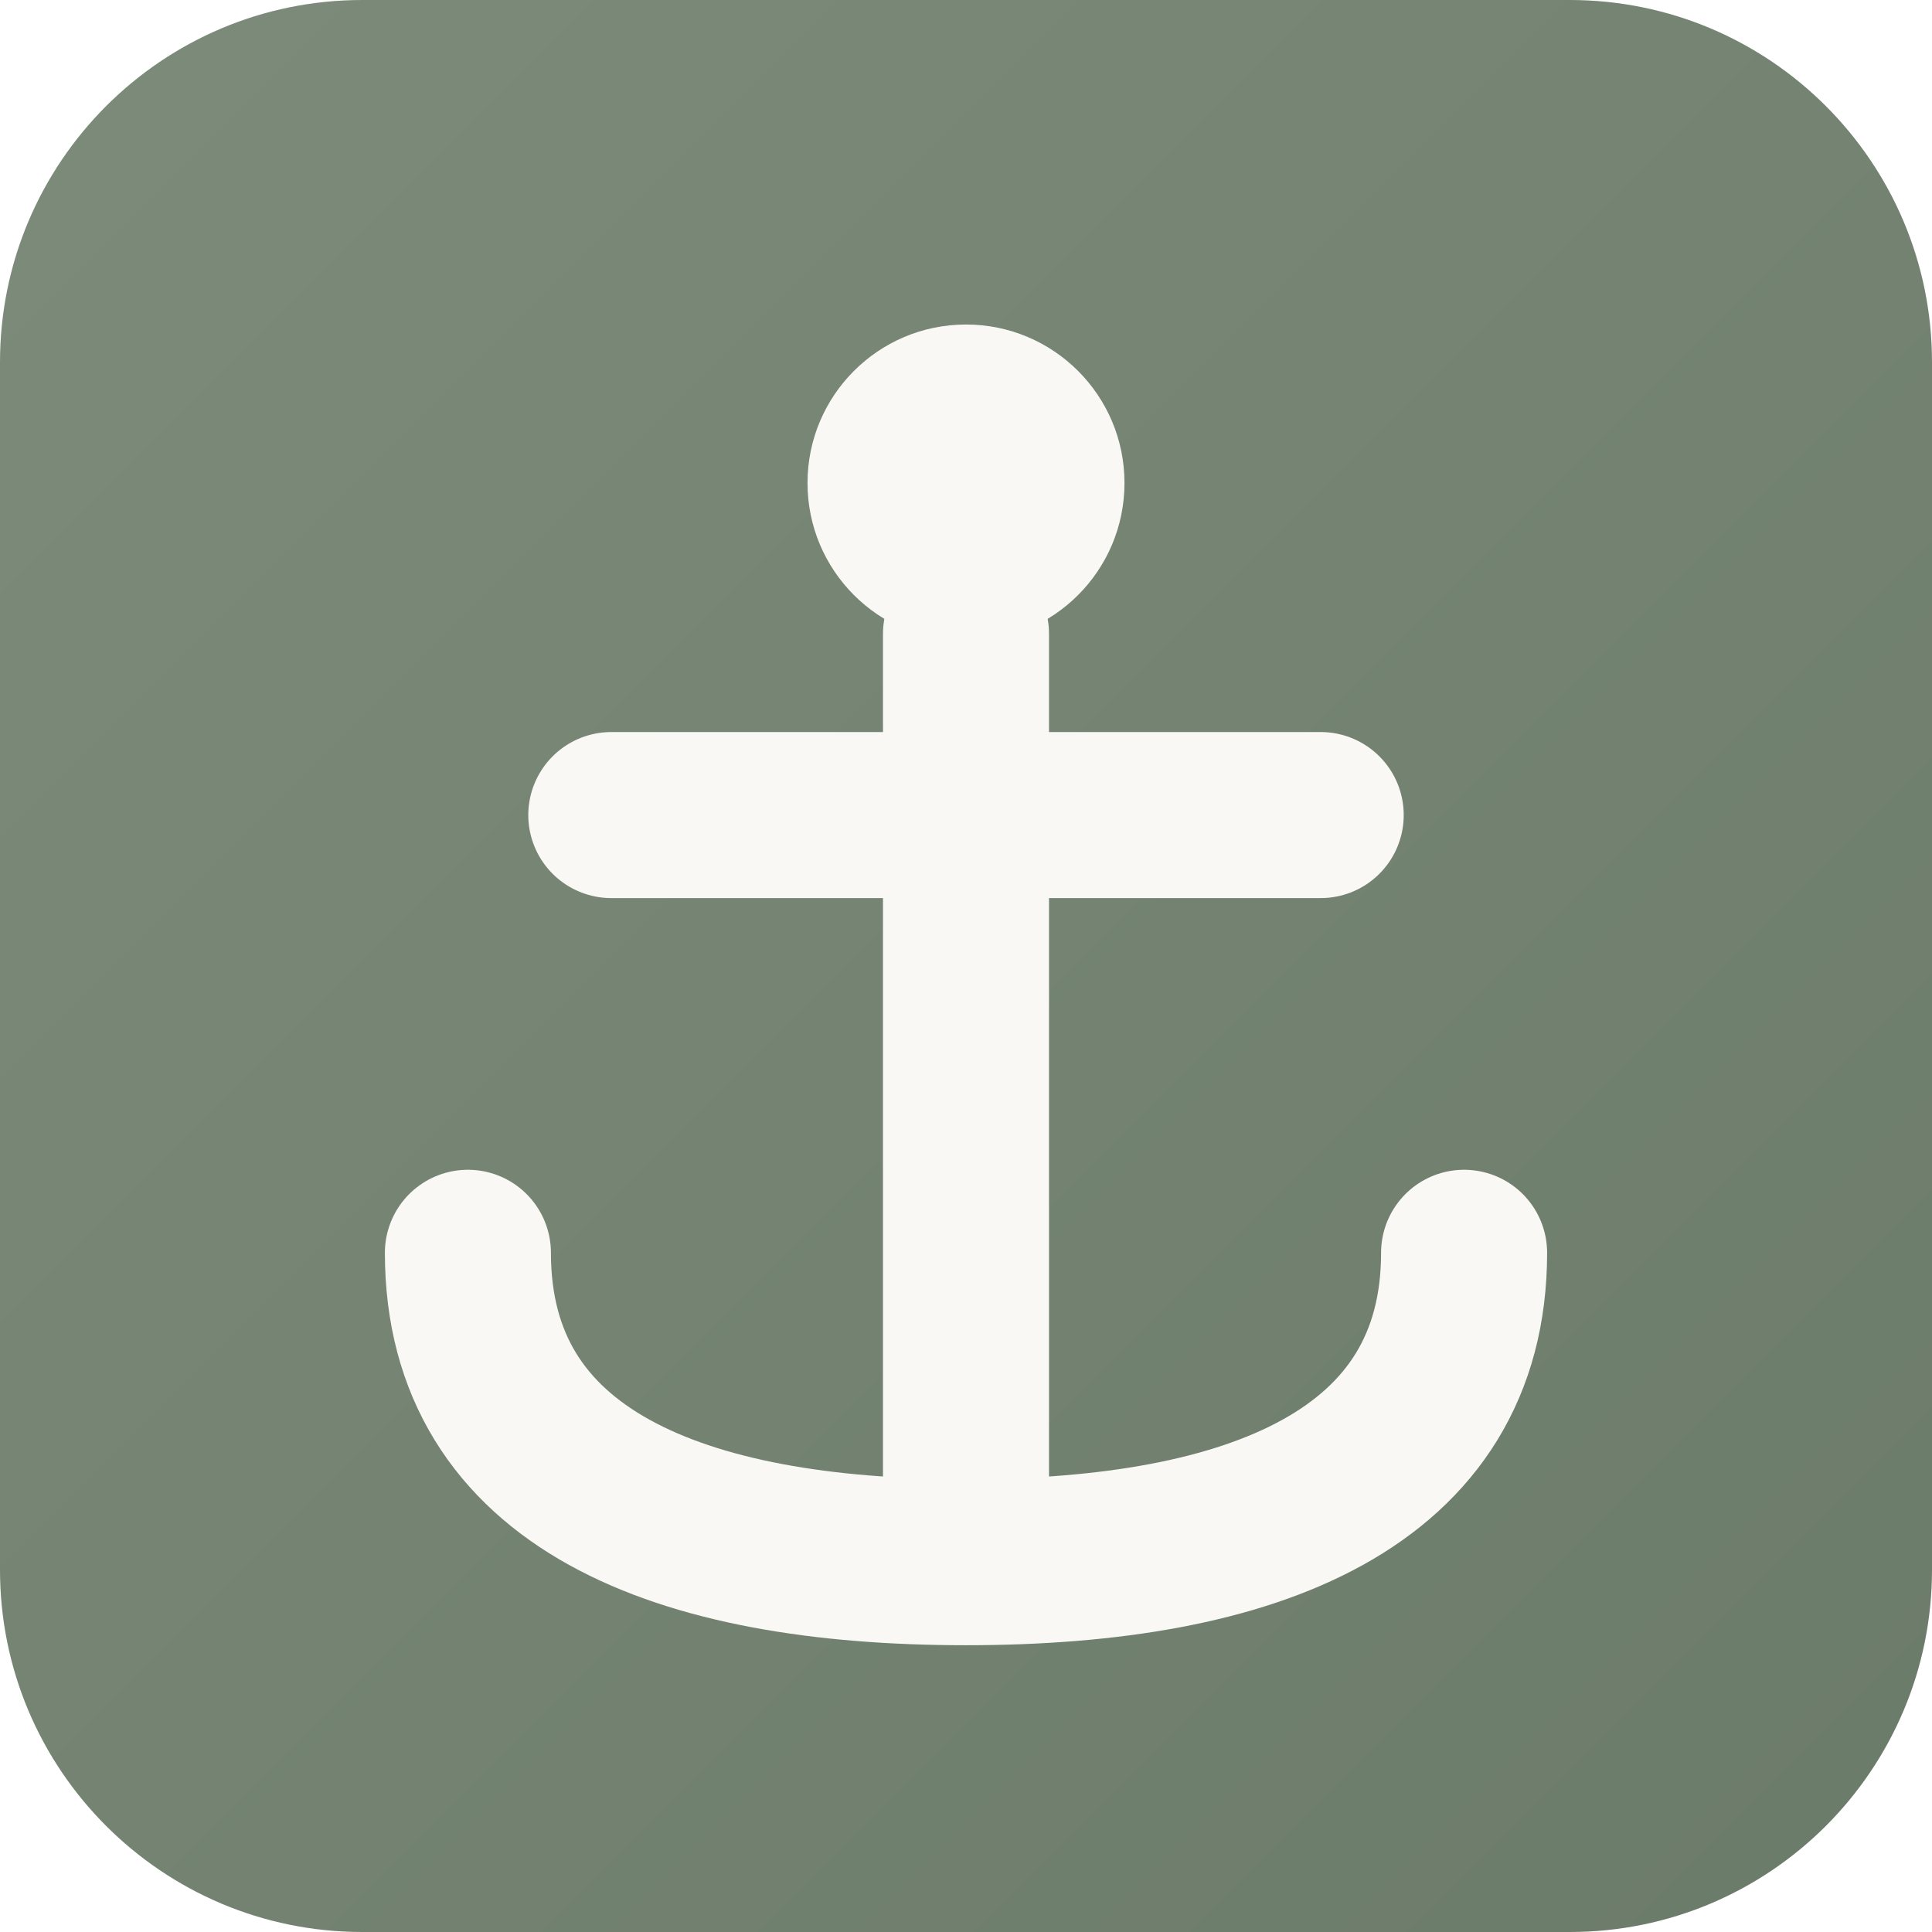
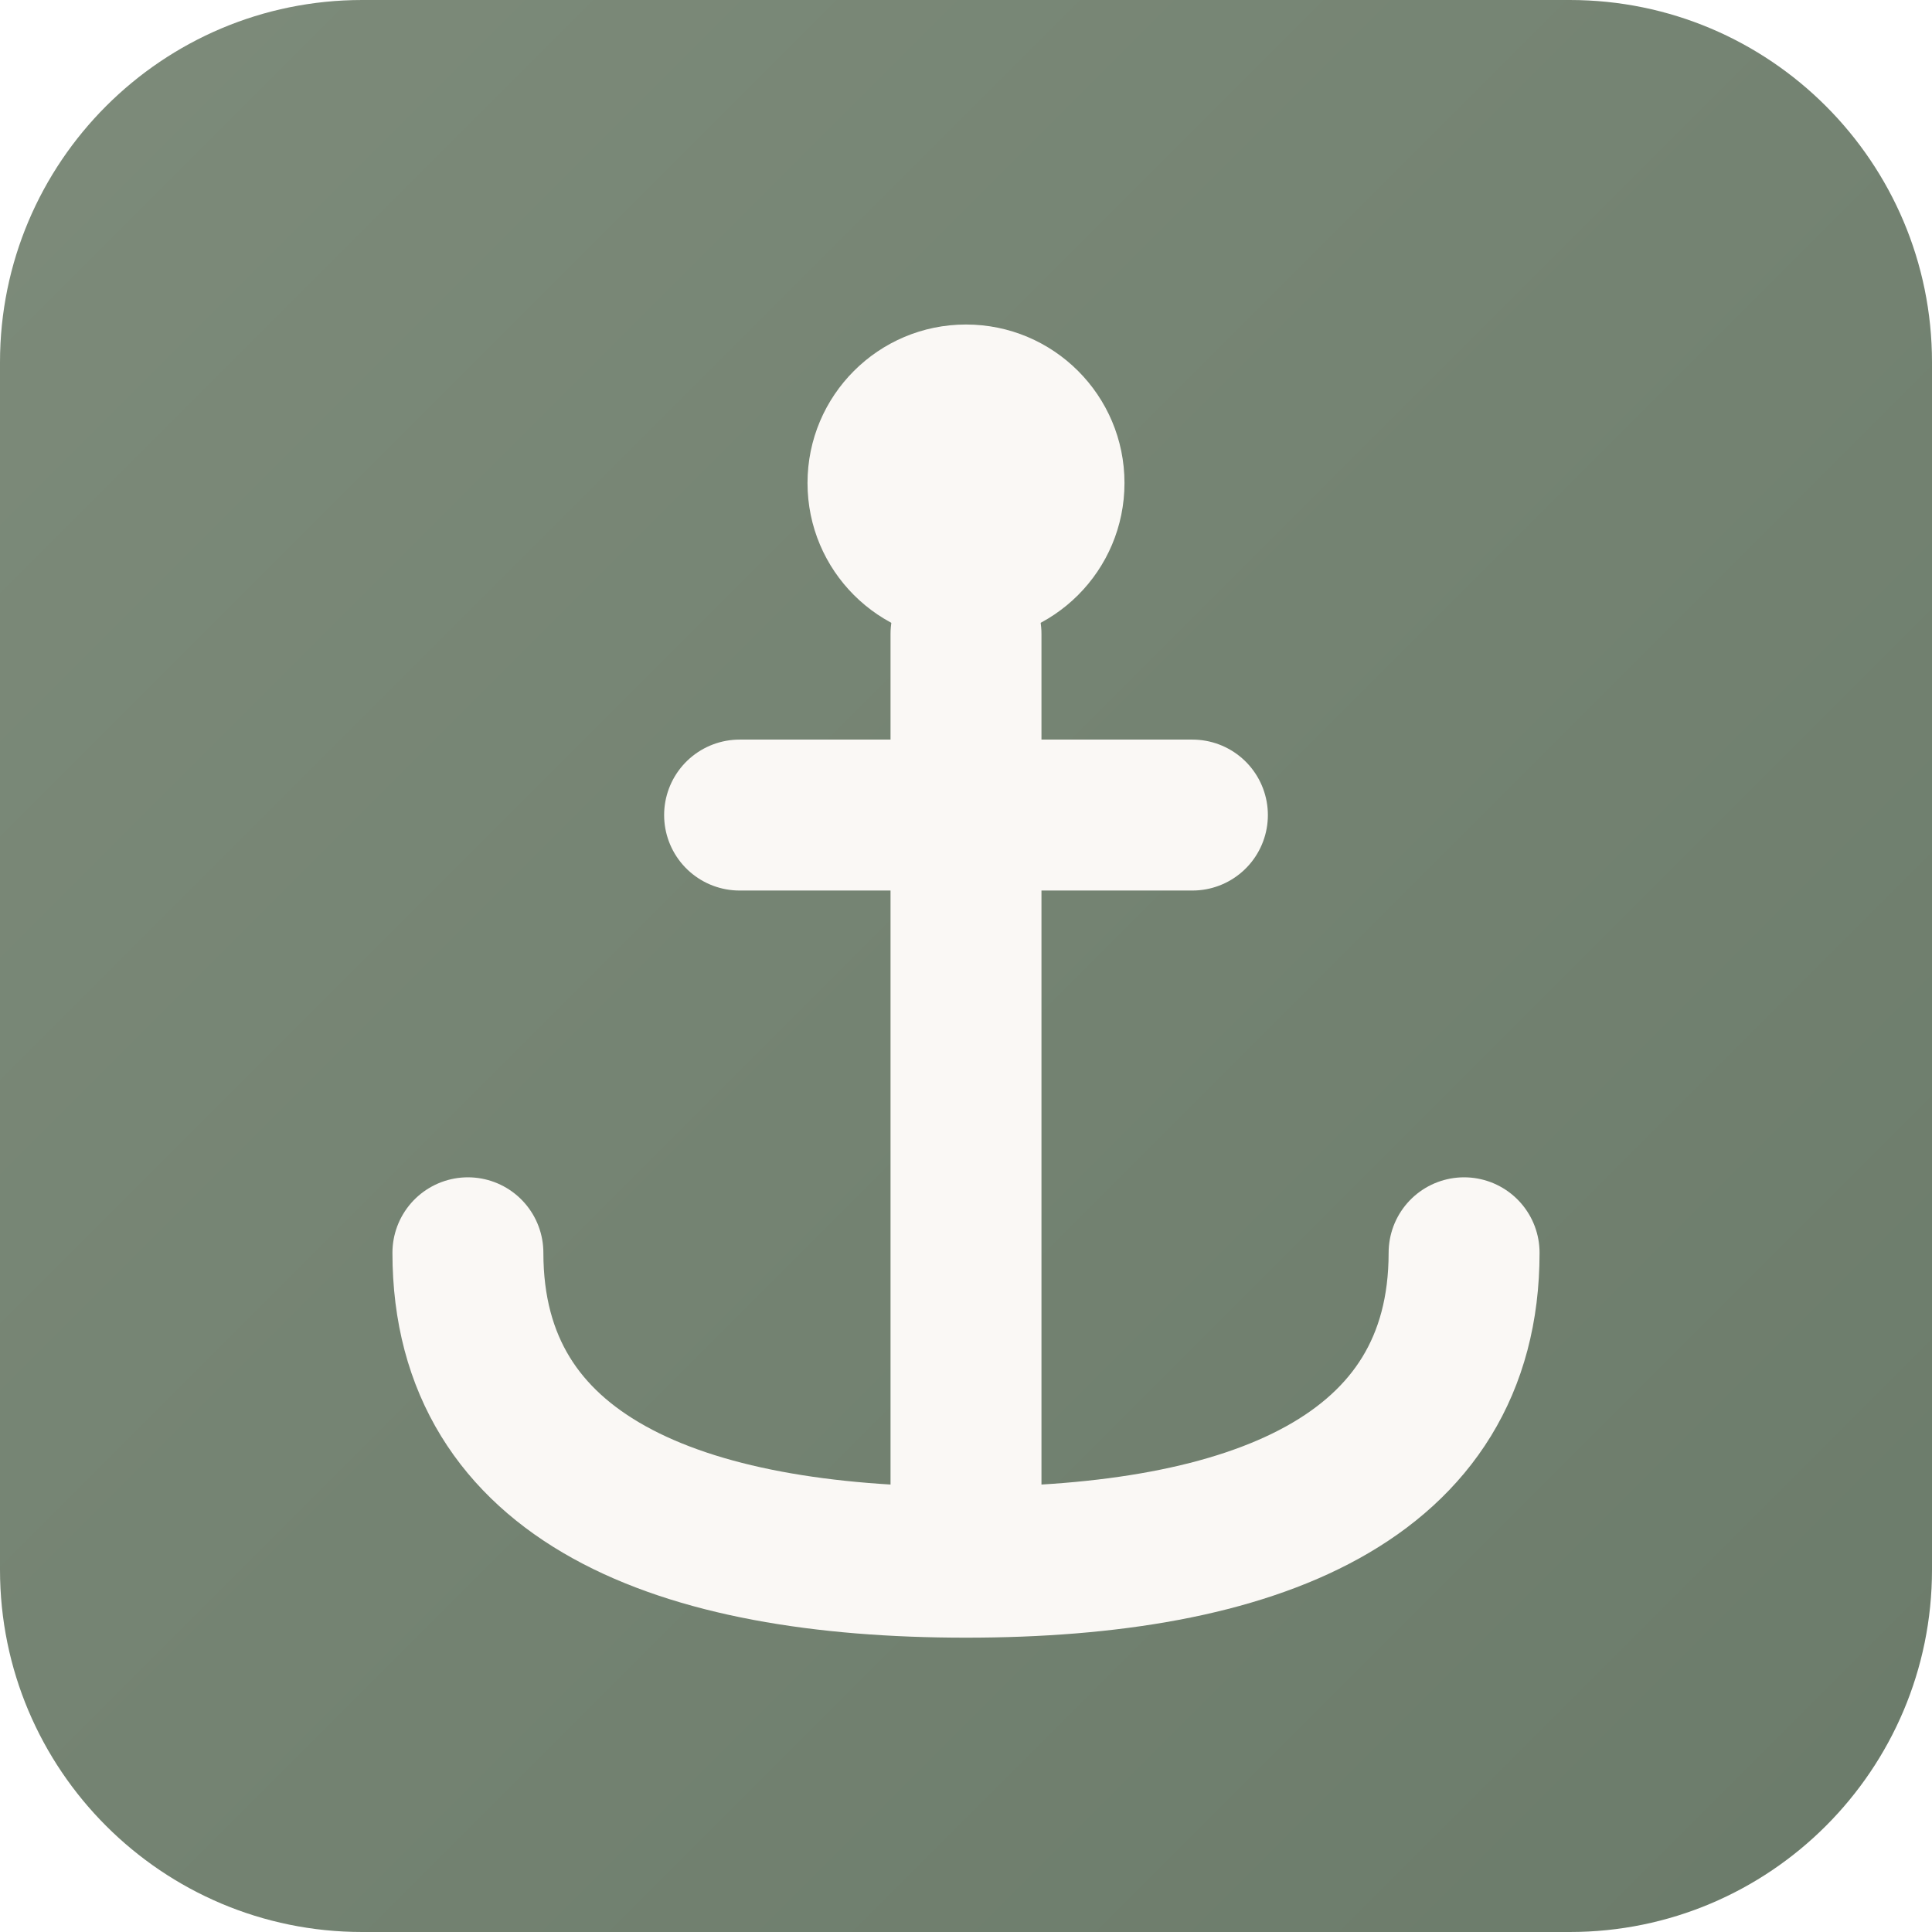
<svg xmlns="http://www.w3.org/2000/svg" viewBox="0 0 512 512" width="512" height="512">
  <defs>
    <linearGradient id="g" x1="0%" y1="0%" x2="100%" y2="100%">
      <stop offset="0%" stop-color="#7D8B7A" />
      <stop offset="100%" stop-color="#6B7B6A" />
    </linearGradient>
  </defs>
  <rect width="512" height="512" rx="96" fill="url(#g)" />
-   <g fill="none" stroke="#FAF8F5" stroke-width="44" stroke-linecap="round" stroke-linejoin="round">
+   <g fill="none" stroke="#FAF8F5" stroke-width="40" stroke-linecap="round" stroke-linejoin="round">
    <path d="M256 168 L256 412" />
-     <path d="M162 216 L350 216" />
+     <path d="M196 216 L316 216" />
    <path d="M124 332 C124 392 180 414 256 414 C332 414 388 392 388 332" />
  </g>
  <circle cx="256" cy="128" r="42" fill="#FAF8F5" />
</svg>
